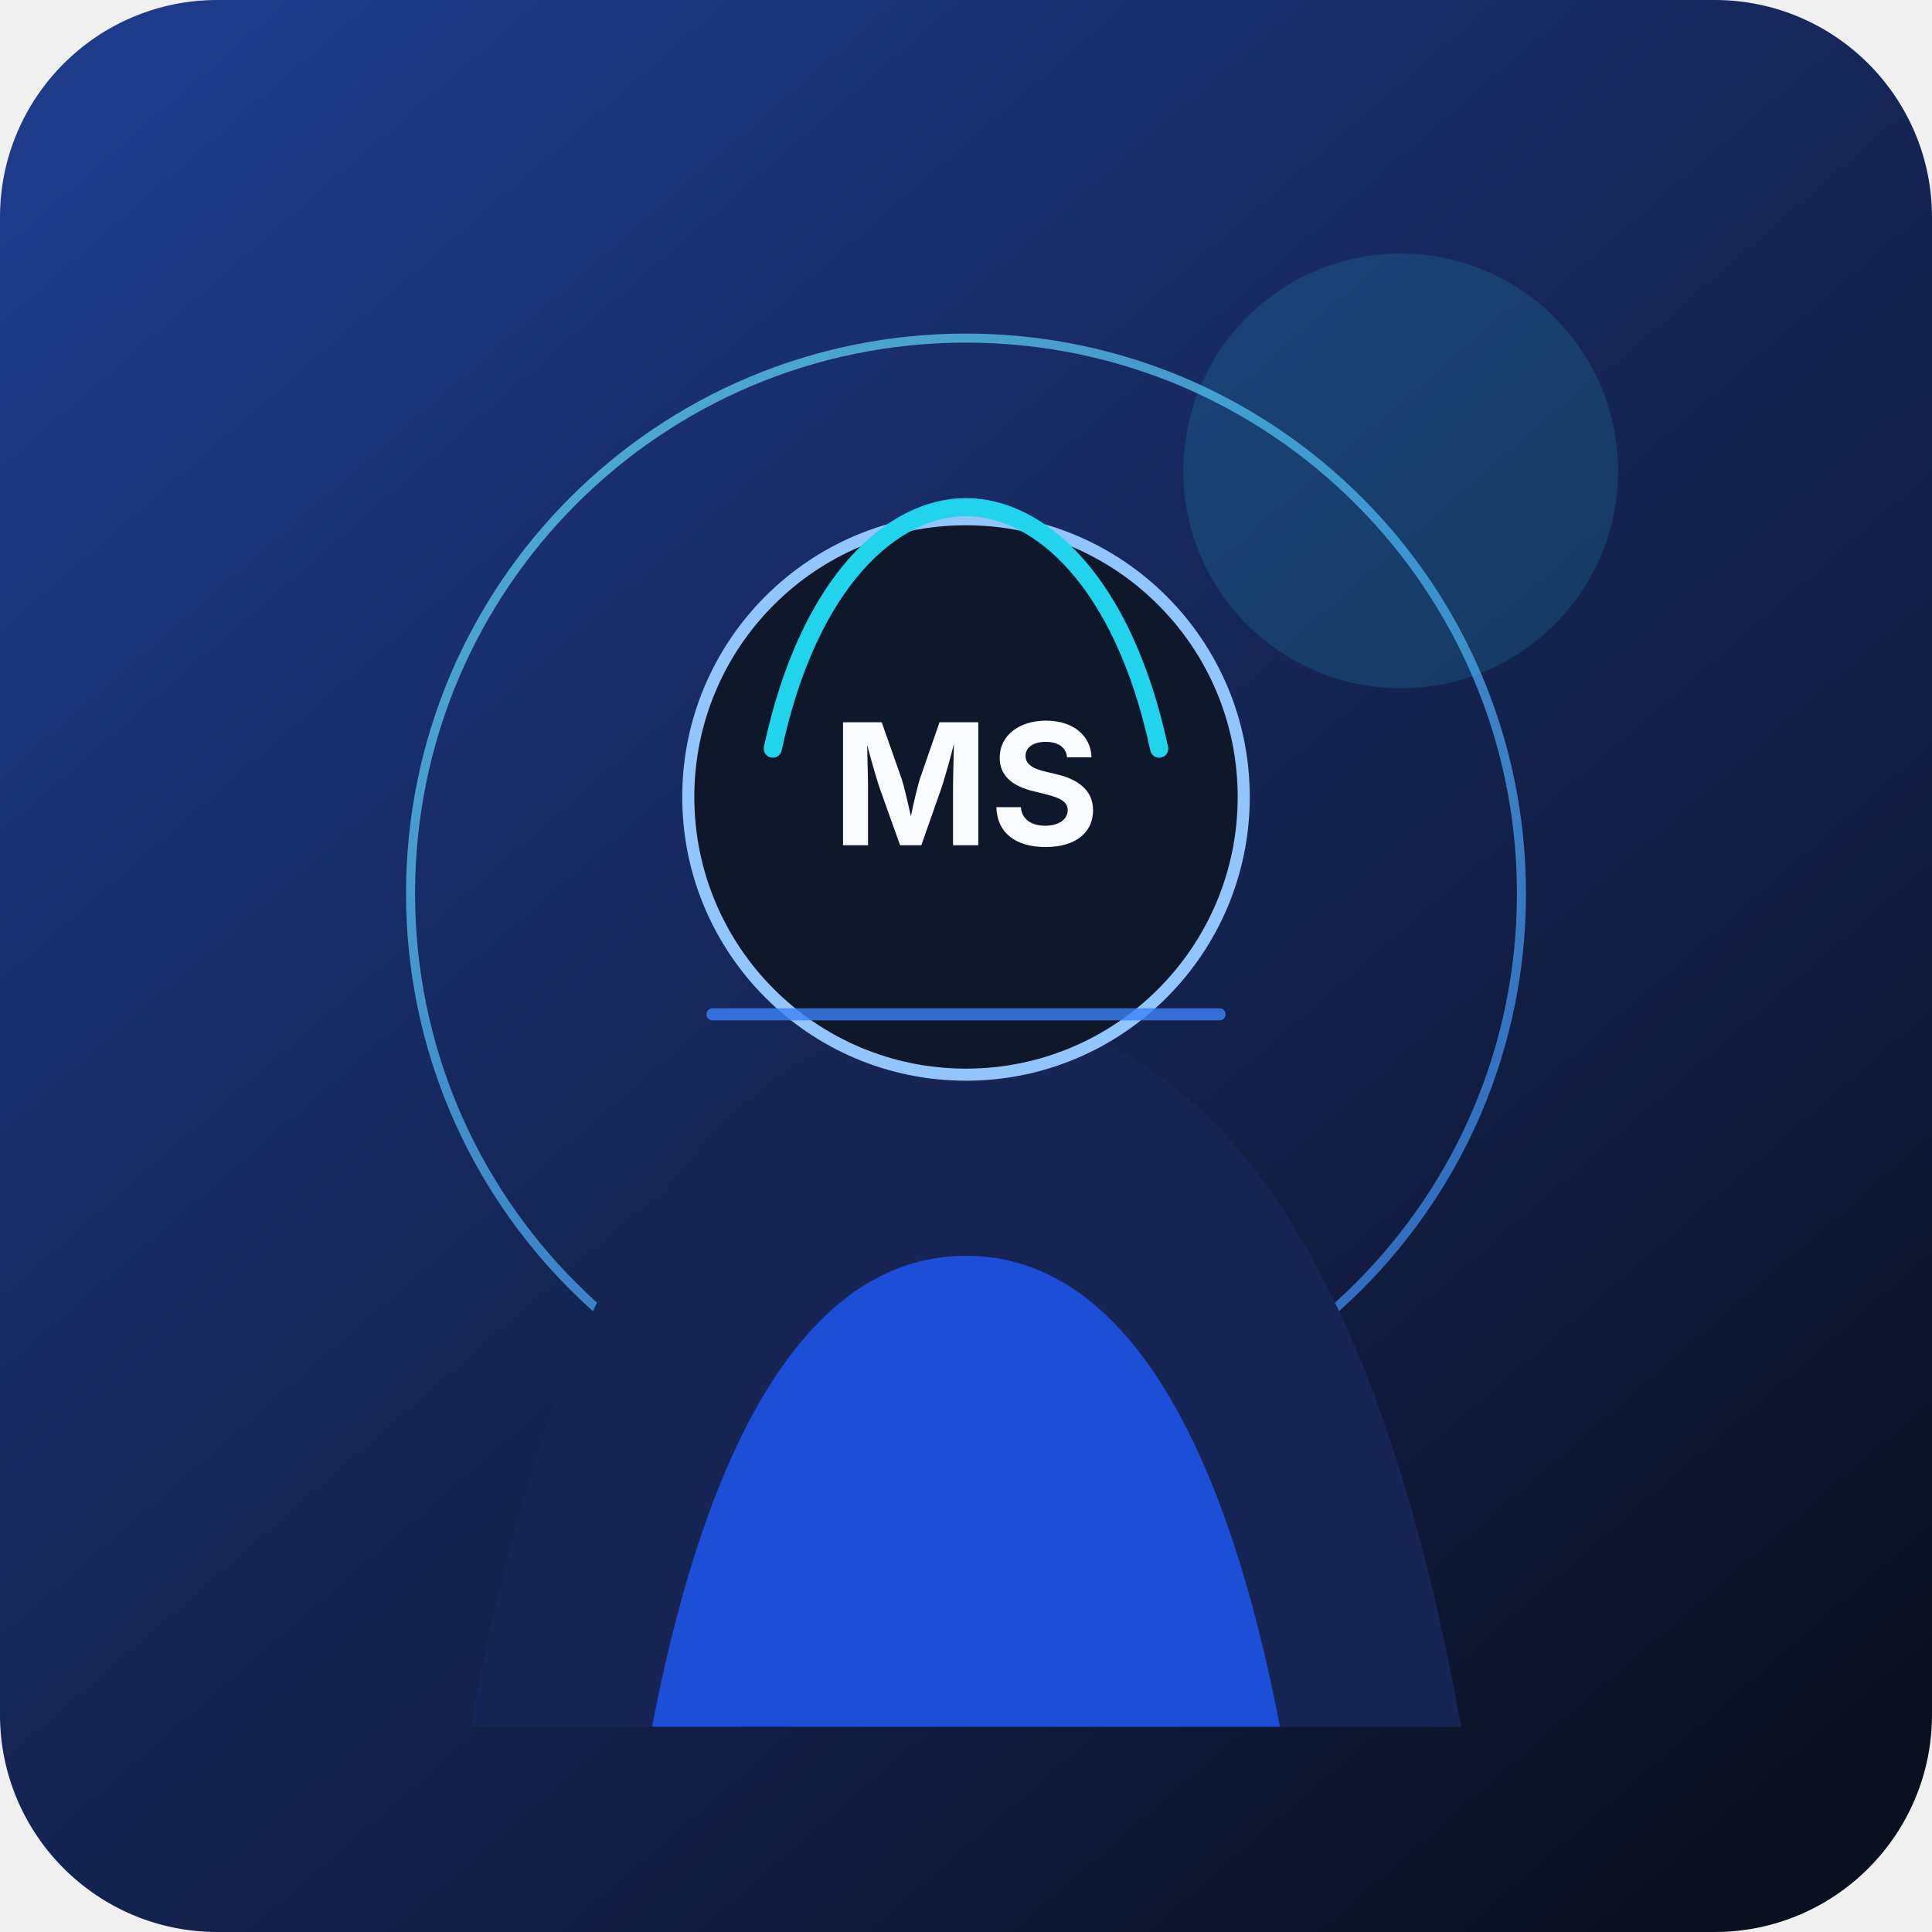
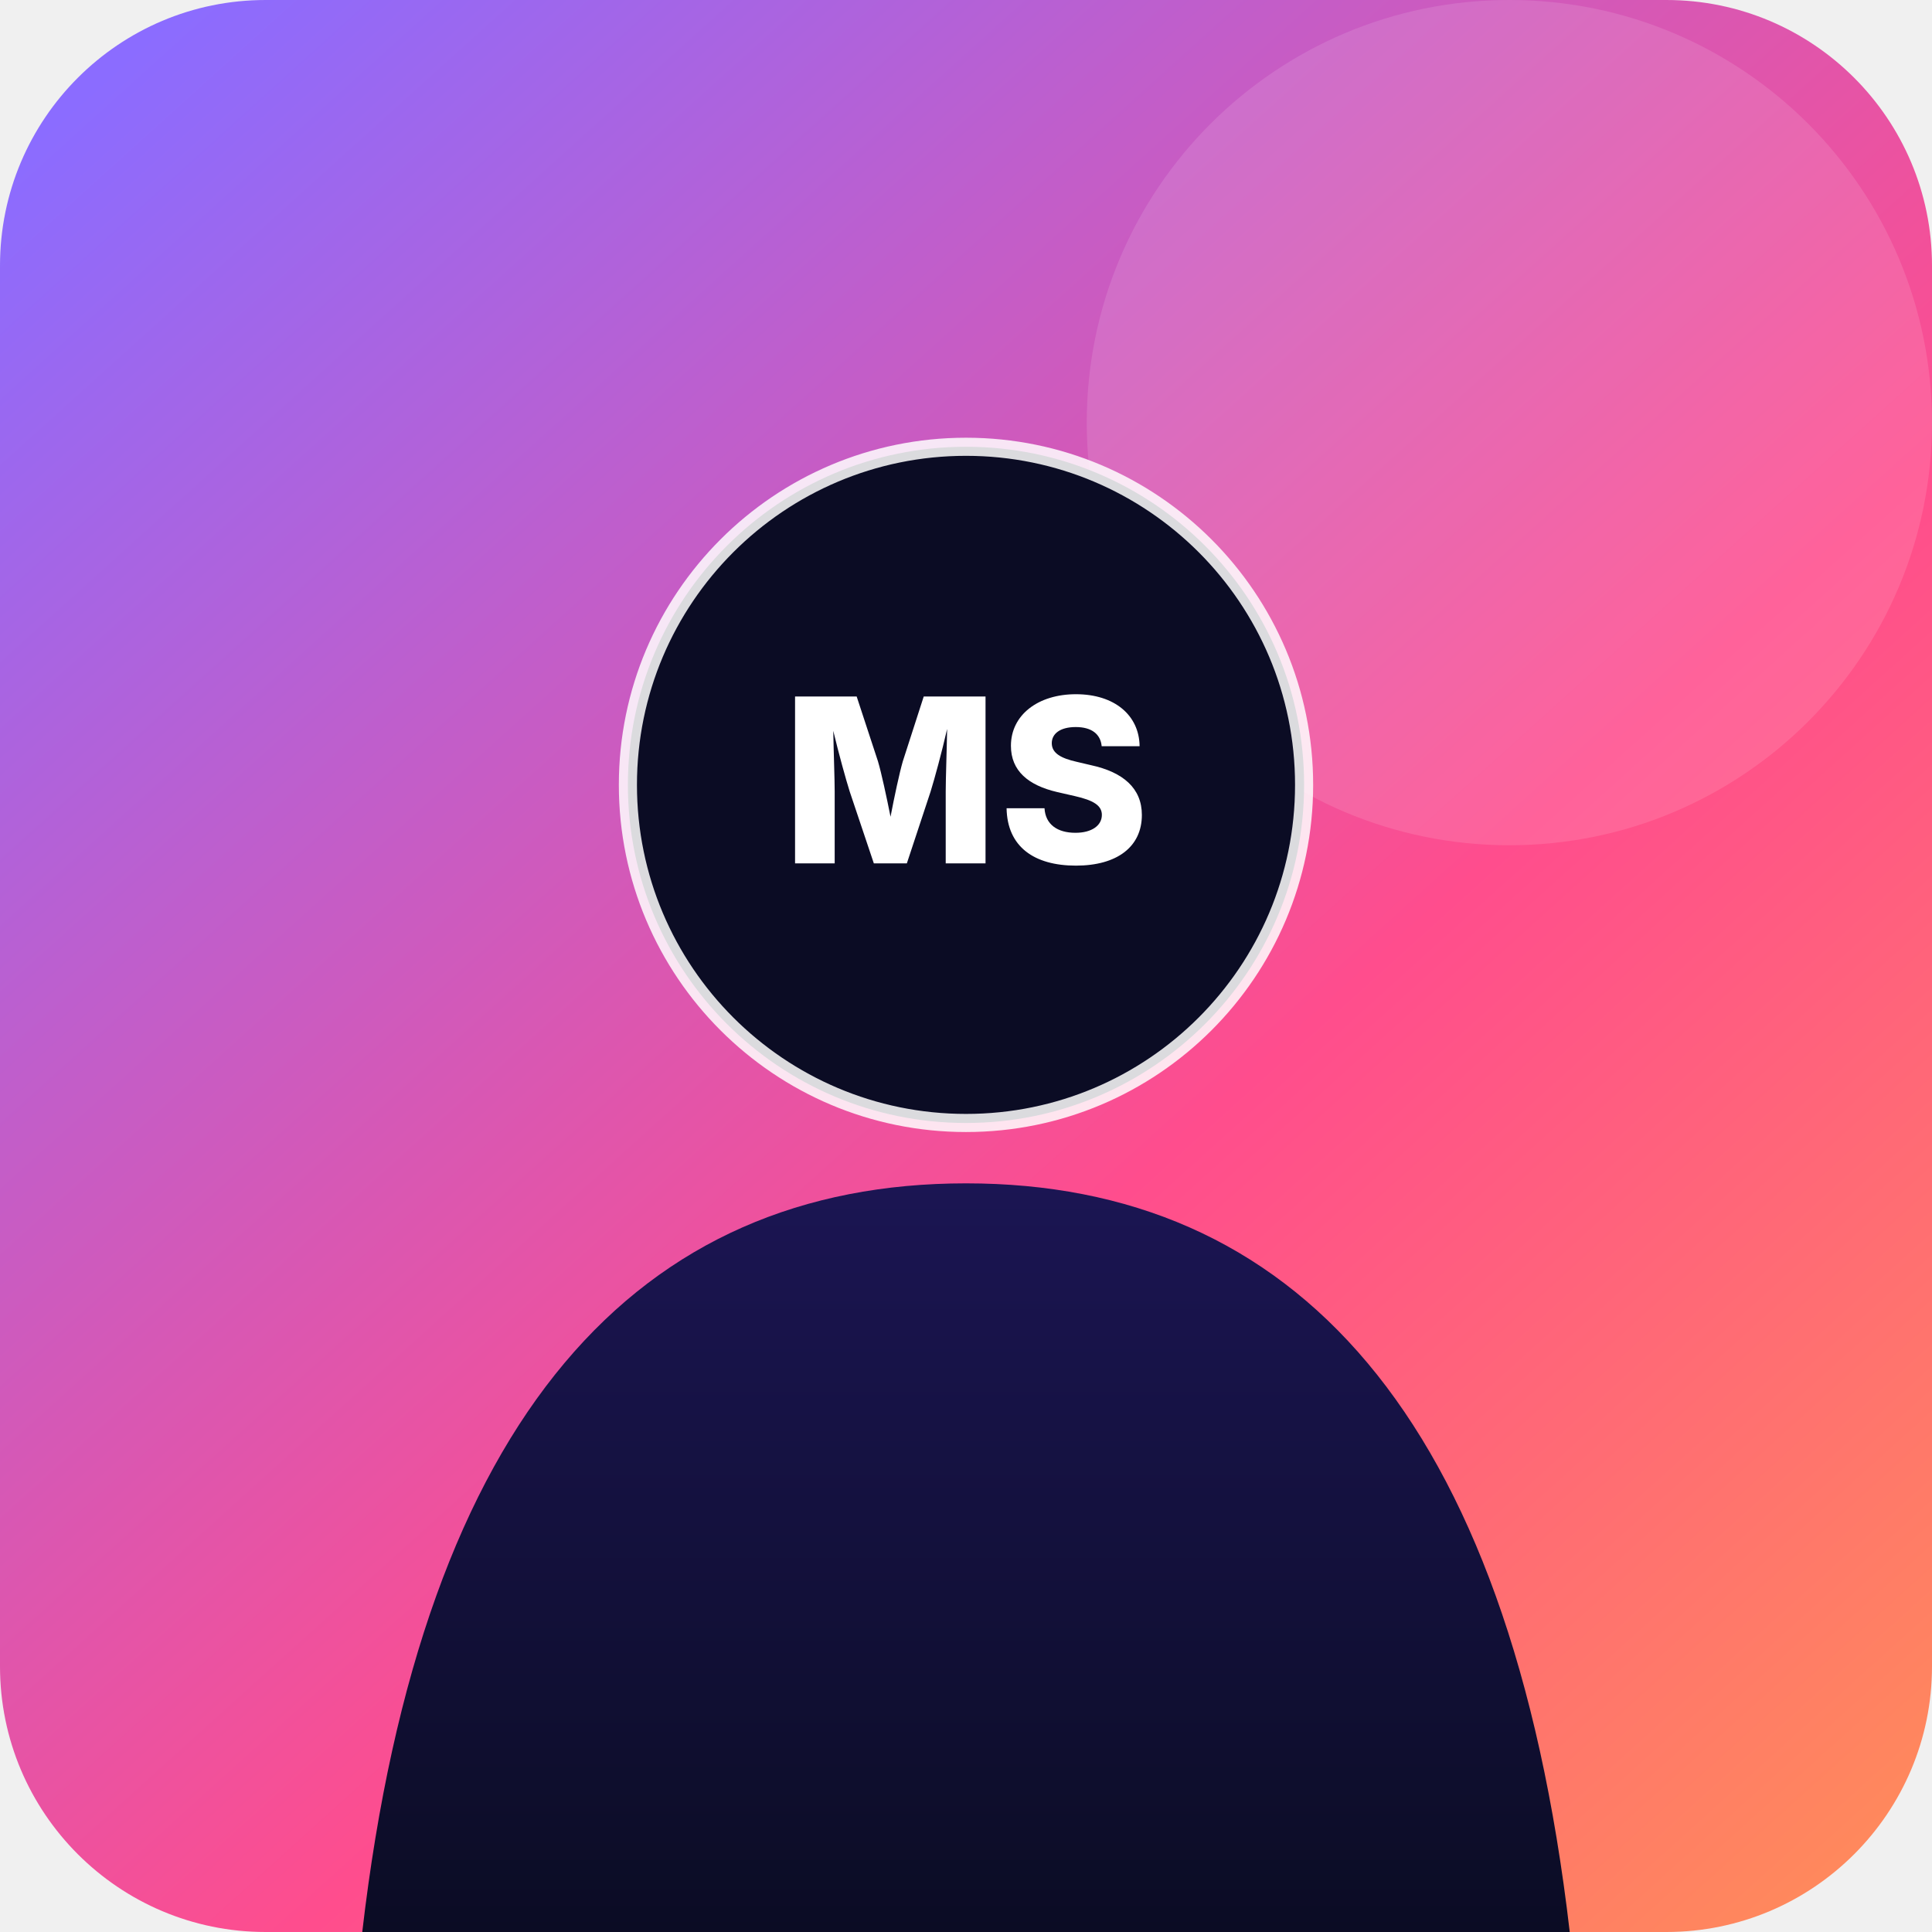
<svg xmlns="http://www.w3.org/2000/svg" viewBox="0 0 320 320" role="img" aria-label="Illustrated portrait placeholder">
  <defs>
-     <linearGradient id="bg" x1="30" y1="10" x2="290" y2="310" gradientUnits="userSpaceOnUse">
-       <stop stop-color="#1E3A8A" />
-       <stop offset="1" stop-color="#0B1020" />
+     <linearGradient id="bg" x1="20" y1="10" x2="300" y2="320" gradientUnits="userSpaceOnUse">
+       <stop stop-color="#8B6CFF" />
+       <stop offset=".6" stop-color="#FF4D8D" />
+       <stop offset="1" stop-color="#FF8A5B" />
    </linearGradient>
-     <linearGradient id="rim" x1="90" y1="40" x2="230" y2="250" gradientUnits="userSpaceOnUse">
-       <stop stop-color="#67E8F9" />
-       <stop offset="1" stop-color="#3B82F6" />
+     <linearGradient id="body" x1="0" y1="0" x2="0" y2="1">
+       <stop stop-color="#1B1553" />
+       <stop offset="1" stop-color="#0B0C24" />
    </linearGradient>
  </defs>
-   <rect width="320" height="320" rx="36" fill="url(#bg)" />
-   <circle cx="160" cy="148" r="92" fill="none" stroke="url(#rim)" stroke-width="1.5" opacity=".7" />
-   <circle cx="232" cy="78" r="36" fill="#22D3EE" opacity=".14" />
-   <path d="M78 286c14-78 42-118 82-118s68 40 82 118" fill="#172554" />
-   <path d="M108 286c10-52 28-78 52-78s42 26 52 78" fill="#1D4ED8" />
-   <circle cx="160" cy="132" r="46" fill="#0F172A" stroke="#93C5FD" stroke-width="2" />
-   <path d="M128 124c6-28 20-40 32-40s26 12 32 40" fill="none" stroke="#22D3EE" stroke-width="3" stroke-linecap="round" />
-   <path d="M118 168h84" stroke="#3B82F6" stroke-width="2" stroke-linecap="round" opacity=".8" />
-   <text x="160" y="140" text-anchor="middle" fill="#F8FAFC" font-family="Inter, Segoe UI, Helvetica, Arial, sans-serif" font-size="28" font-weight="700">MS</text>
+   <rect width="320" height="320" rx="44" fill="url(#bg)" />
+   <circle cx="250" cy="70" r="70" fill="#fff" opacity=".12" />
+   <path d="M60 320c10-86 46-124 100-124s90 38 100 124z" fill="url(#body)" />
+   <circle cx="160" cy="130" r="56" fill="#0B0C24" stroke="#fff" stroke-opacity=".85" stroke-width="3" />
+   <text x="160" y="143" text-anchor="middle" fill="#fff" font-family="Inter, Segoe UI, Helvetica, Arial, sans-serif" font-size="38" font-weight="800">MS</text>
</svg>
